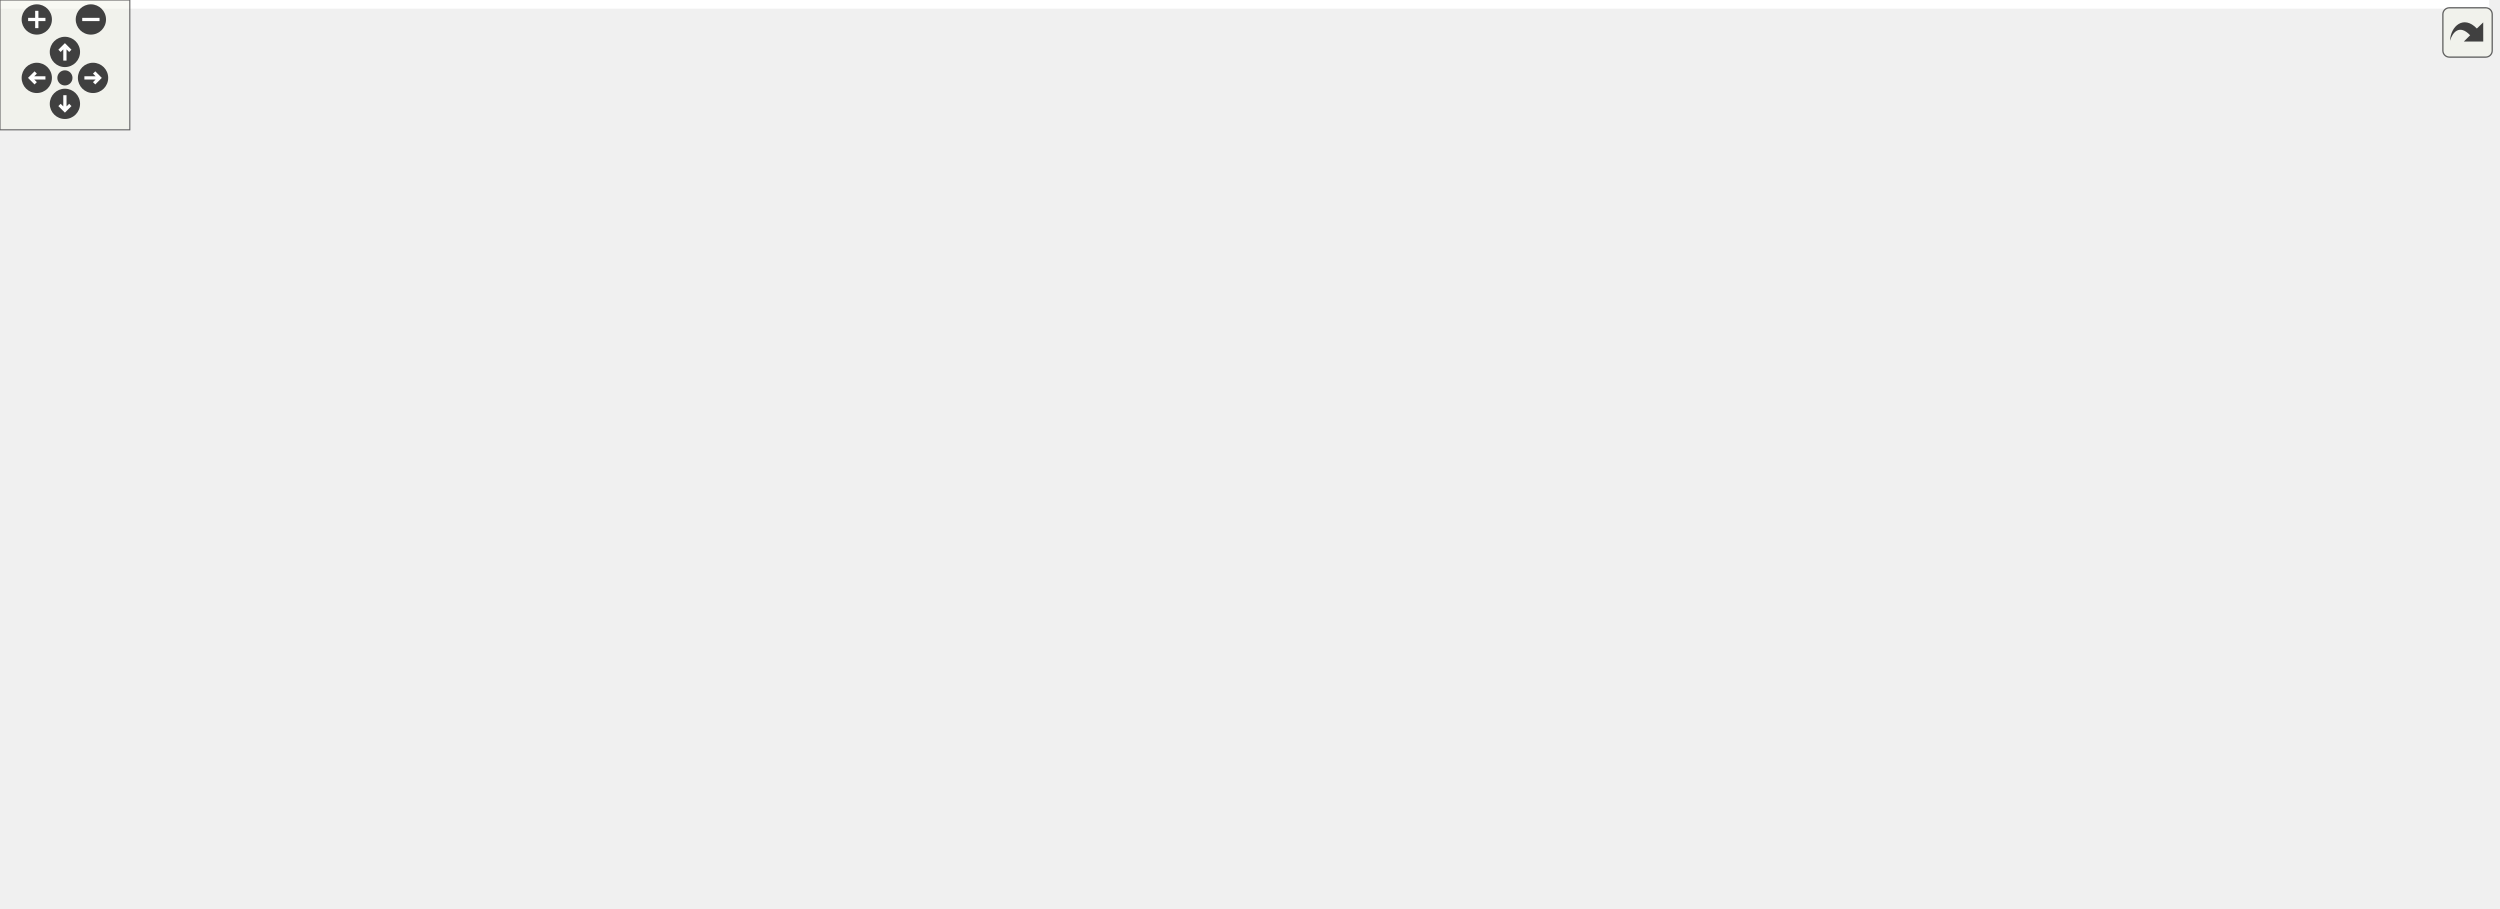
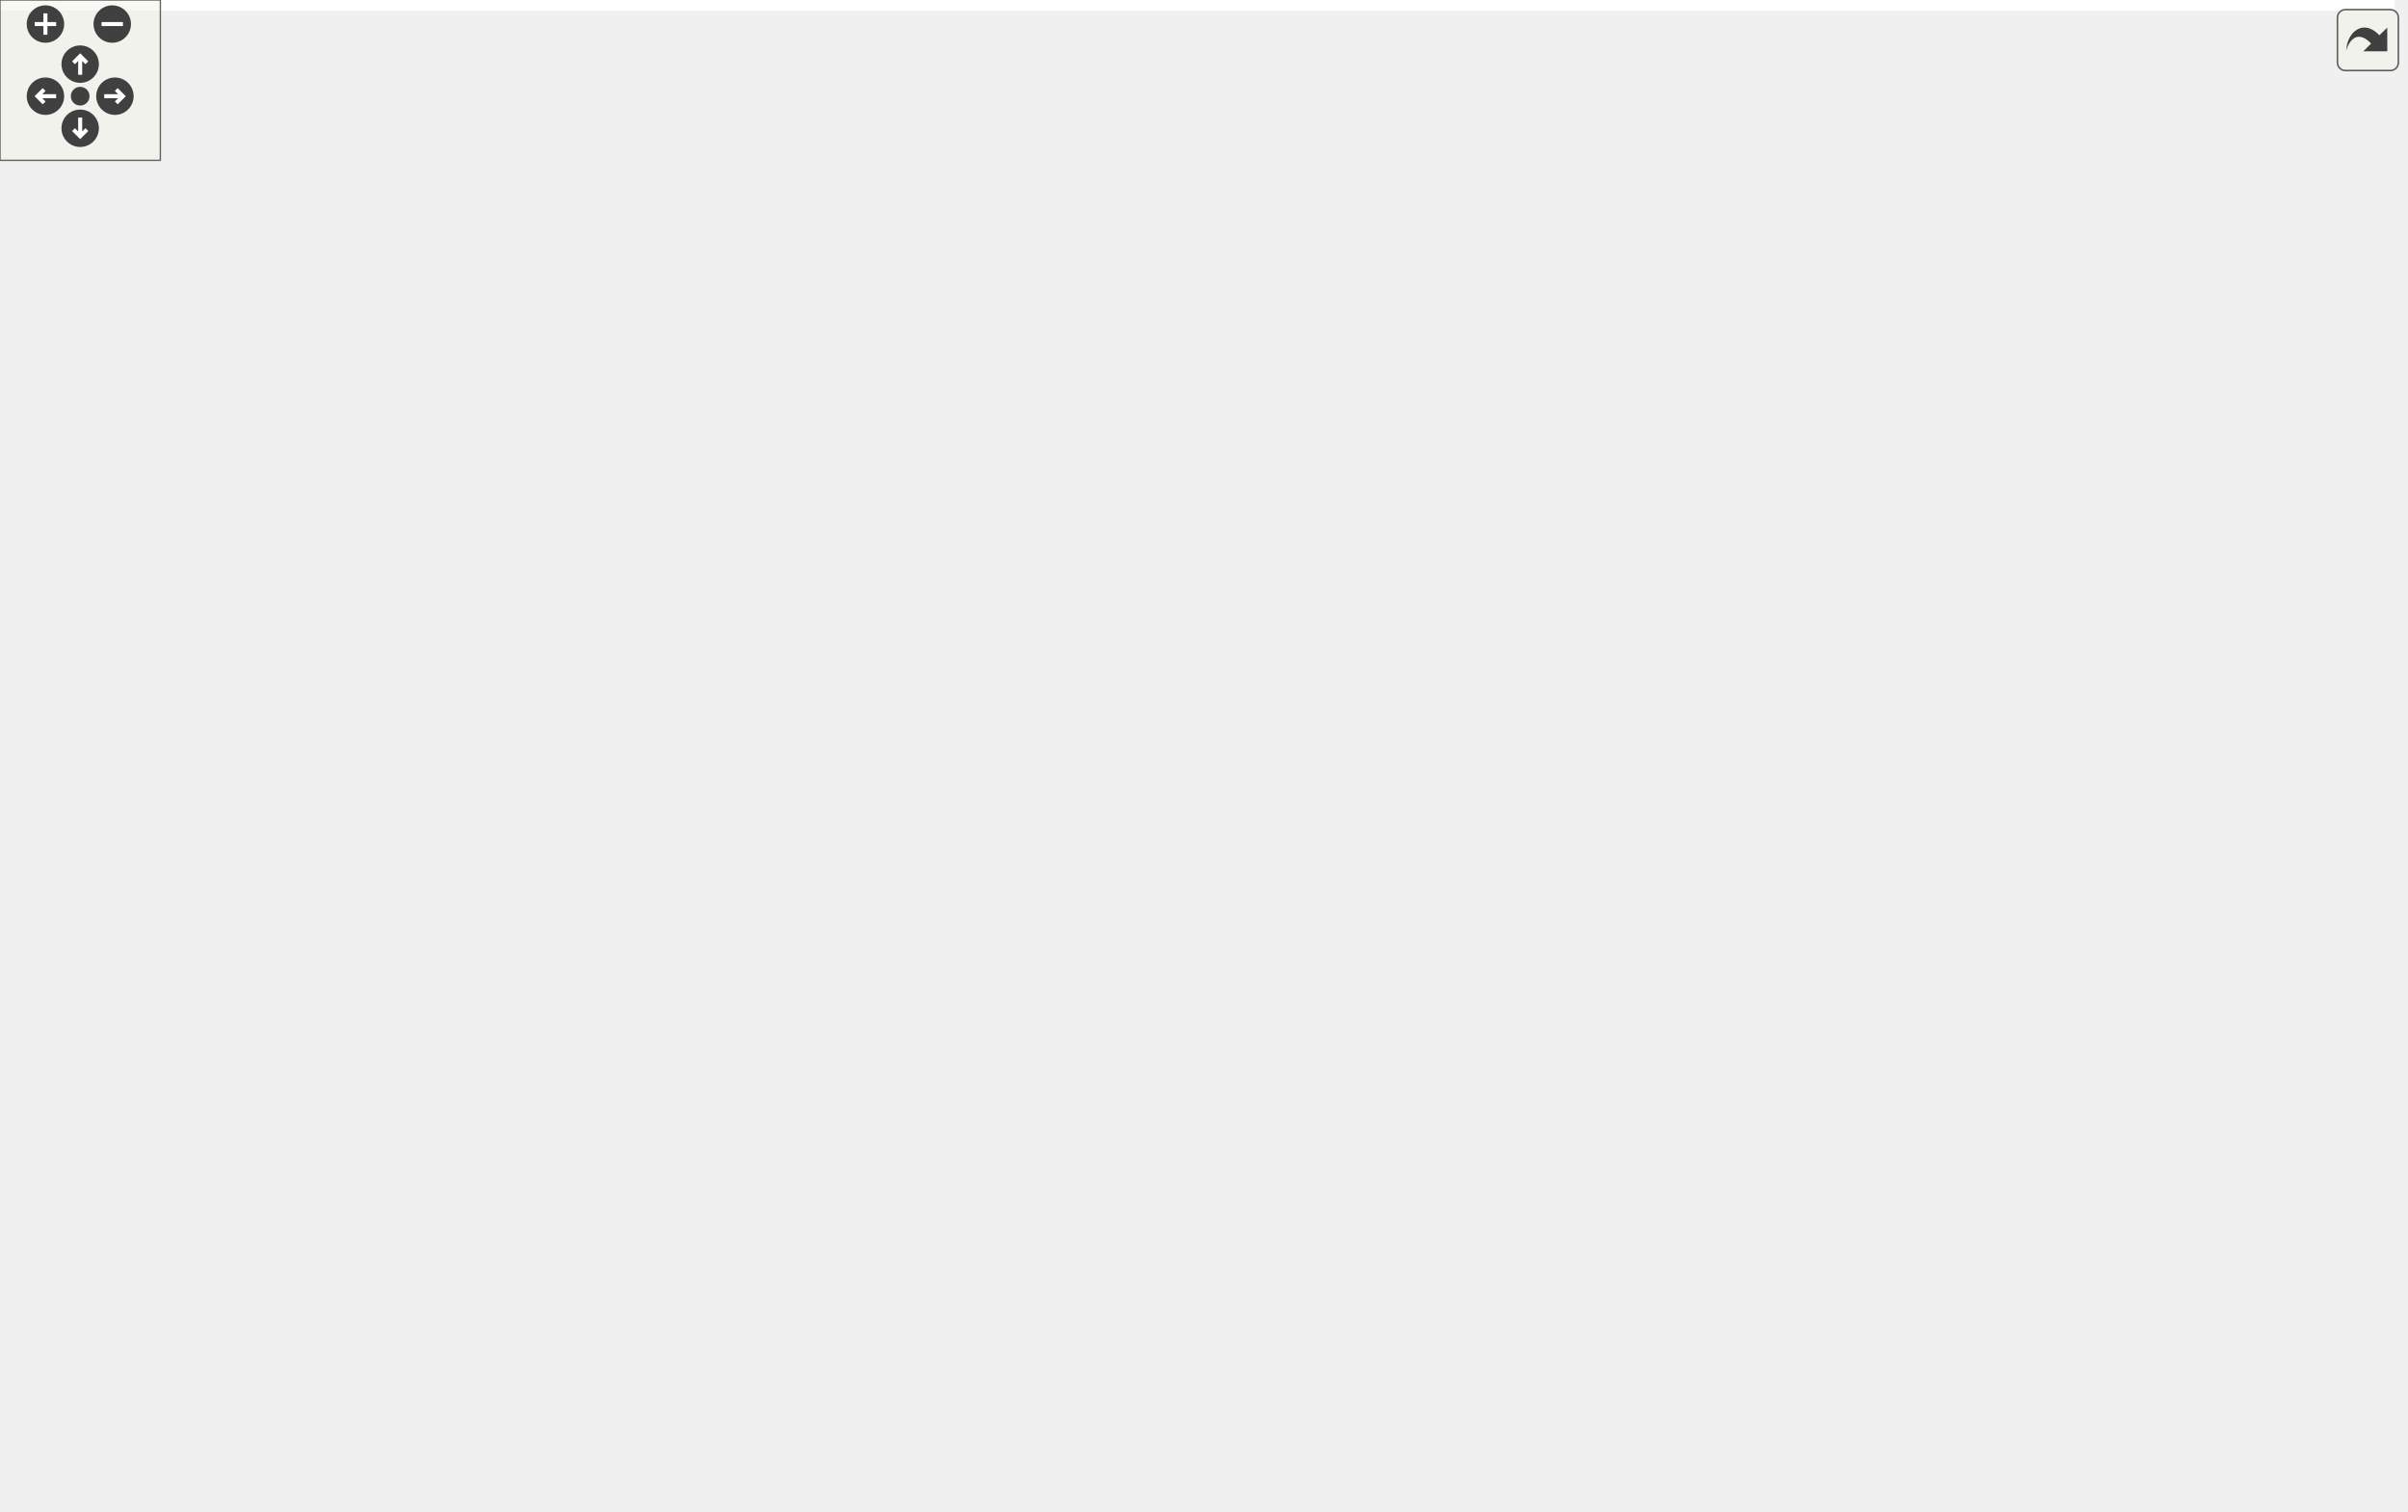
<svg xmlns="http://www.w3.org/2000/svg" xmlns:xlink="http://www.w3.org/1999/xlink" id="main" version="1.1" xml:space="preserve">
  <style type="text/css">
.edge:hover path { stroke: red; }
.edge:hover polygon { stroke: red; fill: red; }
</style>
  <defs>
    <circle id="rim" cx="0" cy="0" r="7" />
    <circle id="rim2" cx="0" cy="0" r="3.5" />
    <g id="zoomPlus">
      <use xlink:href="#rim" fill="#404040">
        <set attributeName="fill" to="#808080" begin="zoomplus.mouseover" end="zoomplus.mouseout" />
      </use>
      <path d="M-4,0h8M0,-4v8" fill="none" stroke="white" stroke-width="1.5" pointer-events="none" />
    </g>
    <g id="zoomMin">
      <use xlink:href="#rim" fill="#404040">
        <set attributeName="fill" to="#808080" begin="zoomminus.mouseover" end="zoomminus.mouseout" />
      </use>
      <path d="M-4,0h8" fill="none" stroke="white" stroke-width="1.5" pointer-events="none" />
    </g>
    <g id="dirArrow">
      <path fill="none" stroke="white" stroke-width="1.5" d="M0,-3.0v7 M-2.5,-0.5L0,-3.0L2.5,-0.5" />
    </g>
    <g id="resetDef">
      <use xlink:href="#rim2" fill="#404040">
        <set attributeName="fill" to="#808080" begin="reset.mouseover" end="reset.mouseout" />
      </use>
    </g>
  </defs>
  <svg id="graph" class="graph">
    <g id="viewport">
-       <polygon fill="white" stroke="transparent" points="-4,4 -4,-359 1150.45,-359 1150.45,4 -4,4" />
+       <polygon fill="white" stroke="transparent" points="-4,4 -4,-505 896,-505 896,4 -4,4" />
      <g id="node1" class="node">
        <g id="a_node1">
          <a xlink:title="Integer値アトム">
-             <polygon fill="#bfbfbf" stroke="black" points="937.45,-0.5 937.45,-19.5 1054.45,-19.5 1054.45,-0.5 937.45,-0.5" />
-             <text text-anchor="middle" x="995.95" y="-7.5" font-family="Helvetica,sans-Serif" font-size="10.00">AstLiteral.IntegerLiteral</text>
+             <polygon fill="#bfbfbf" stroke="black" points="775,-32.5 775,-51.5 892,-51.5 892,-32.5 775,-32.5" />
+             <text text-anchor="middle" x="833.5" y="-39.5" font-family="Helvetica,sans-Serif" font-size="10.00">AstLiteral.IntegerLiteral</text>
          </a>
        </g>
      </g>
      <g id="node2" class="node">
        <g id="a_node2">
          <a xlink:href="classast_1_1_ast_literal.html" target="_top" xlink:title="値を返すことができる終端オブジェクトのクラス">
-             <polygon fill="white" stroke="black" points="838.95,-67.5 838.95,-86.5 896.95,-86.5 896.95,-67.5 838.95,-67.5" />
-             <text text-anchor="middle" x="867.95" y="-74.5" font-family="Helvetica,sans-Serif" font-size="10.00">AstLiteral</text>
+             <polygon fill="white" stroke="black" points="662,-57.5 662,-76.5 720,-76.5 720,-57.5 662,-57.5" />
+             <text text-anchor="middle" x="691" y="-64.5" font-family="Helvetica,sans-Serif" font-size="10.00">AstLiteral</text>
          </a>
        </g>
      </g>
      <g id="edge1" class="edge">
-         <path fill="none" stroke="midnightblue" d="M894,-62.77C919.35,-49.9 957.14,-30.71 978.88,-19.67" />
-         <polygon fill="midnightblue" stroke="midnightblue" points="892.28,-59.72 884.95,-67.37 895.45,-65.96 892.28,-59.72" />
+         <path fill="none" stroke="midnightblue" d="M730.05,-60.23C745.07,-57.56 762.6,-54.44 778.86,-51.54" />
+         <polygon fill="midnightblue" stroke="midnightblue" points="729.33,-56.8 720.09,-62 730.55,-63.69 729.33,-56.8" />
      </g>
      <g id="node3" class="node">
        <g id="a_node3">
          <a xlink:href="classast_1_1_ast_node.html" target="_top" xlink:title="タグなしの順アクセスの子供をもてる抽象構文木のノードのクラス。">
-             <polygon fill="white" stroke="black" points="655.45,-124.5 655.45,-143.5 710.45,-143.5 710.45,-124.5 655.45,-124.5" />
-             <text text-anchor="middle" x="682.95" y="-131.5" font-family="Helvetica,sans-Serif" font-size="10.00">AstNode</text>
+             <polygon fill="white" stroke="black" points="536,-94.5 536,-113.5 591,-113.5 591,-94.5 536,-94.5" />
+             <text text-anchor="middle" x="563.5" y="-101.5" font-family="Helvetica,sans-Serif" font-size="10.00">AstNode</text>
          </a>
        </g>
      </g>
      <g id="edge2" class="edge">
-         <path fill="none" stroke="midnightblue" d="M720.52,-121.83C755.6,-111.4 807.22,-96.06 839.15,-86.56" />
-         <polygon fill="midnightblue" stroke="midnightblue" points="719.24,-118.56 710.65,-124.77 721.23,-125.27 719.24,-118.56" />
+         <path fill="none" stroke="midnightblue" d="M600.82,-93.29C620.19,-87.58 643.67,-80.66 661.68,-75.35" />
+         <polygon fill="midnightblue" stroke="midnightblue" points="599.72,-89.97 591.12,-96.15 601.7,-96.68 599.72,-89.97" />
      </g>
      <g id="node4" class="node">
        <g id="a_node4">
          <a xlink:href="classast_1_1_ast_node_base.html" target="_top" xlink:title=" ">
-             <polygon fill="white" stroke="black" points="419.45,-191.5 419.45,-210.5 496.45,-210.5 496.45,-191.5 419.45,-191.5" />
-             <text text-anchor="middle" x="457.95" y="-198.5" font-family="Helvetica,sans-Serif" font-size="10.00">AstNodeBase</text>
+             <polygon fill="white" stroke="black" points="273.5,-177.5 273.5,-196.5 350.5,-196.5 350.5,-177.5 273.5,-177.5" />
+             <text text-anchor="middle" x="312" y="-184.5" font-family="Helvetica,sans-Serif" font-size="10.00">AstNodeBase</text>
          </a>
        </g>
      </g>
      <g id="edge3" class="edge">
-         <path fill="none" stroke="midnightblue" d="M497.61,-188.54C542.93,-175.45 615.92,-154.36 655.42,-142.95" />
-         <polygon fill="midnightblue" stroke="midnightblue" points="496.47,-185.23 487.83,-191.37 498.41,-191.96 496.47,-185.23" />
+         <path fill="none" stroke="midnightblue" d="M351.3,-174.26C402.33,-157.28 491.33,-127.68 535.73,-112.91" />
+         <polygon fill="midnightblue" stroke="midnightblue" points="350,-171 341.62,-177.48 352.21,-177.64 350,-171" />
      </g>
      <g id="node5" class="node">
        <g id="a_node5">
          <a xlink:title=" ">
-             <polygon fill="white" stroke="#bfbfbf" points="32.95,-335.5 32.95,-354.5 74.95,-354.5 74.95,-335.5 32.95,-335.5" />
-             <text text-anchor="middle" x="53.95" y="-342.5" font-family="Helvetica,sans-Serif" font-size="10.00">String</text>
+             <polygon fill="white" stroke="#bfbfbf" points="16.5,-381.5 16.5,-400.5 58.5,-400.5 58.5,-381.5 16.5,-381.5" />
+             <text text-anchor="middle" x="37.5" y="-388.5" font-family="Helvetica,sans-Serif" font-size="10.00">String</text>
          </a>
        </g>
      </g>
      <g id="edge4" class="edge">
-         <path fill="none" stroke="#9a32cd" stroke-dasharray="5,2" d="M64.44,-326.23C66.05,-323.2 67.62,-320.05 68.95,-317 85.47,-279.28 65.51,-254.37 97.95,-229 104.22,-224.1 327.46,-209.96 419.19,-204.34" />
-         <polygon fill="#9a32cd" stroke="#9a32cd" points="61.24,-324.78 59.39,-335.22 67.34,-328.22 61.24,-324.78" />
-         <text text-anchor="middle" x="123.95" y="-276" font-family="Helvetica,sans-Serif" font-size="10.00"> MOD_AST</text>
-         <text text-anchor="middle" x="123.95" y="-265" font-family="Helvetica,sans-Serif" font-size="10.00">mod_</text>
+         <path fill="none" stroke="#9a32cd" stroke-dasharray="5,2" d="M68.32,-382.58C76.32,-380.38 84.98,-378.05 93,-376 147.42,-362.1 175.6,-386.02 216,-347 237.87,-325.88 220.06,-308.02 234,-281 251.89,-246.32 284.14,-212.67 300.65,-196.68" />
+         <polygon fill="#9a32cd" stroke="#9a32cd" points="67.34,-379.22 58.64,-385.27 69.21,-385.96 67.34,-379.22" />
+         <text text-anchor="middle" x="154.5" y="-390" font-family="Helvetica,sans-Serif" font-size="10.00"> MOD_AST</text>
+         <text text-anchor="middle" x="154.5" y="-379" font-family="Helvetica,sans-Serif" font-size="10.00">mod_</text>
      </g>
      <g id="node15" class="node">
        <g id="a_node15">
          <a xlink:href="classformat_1_1_style.html" target="_top" xlink:title="ノードの表示スタイルに関するプロパティのクラス.">
-             <polygon fill="white" stroke="black" points="241.45,-191.5 241.45,-210.5 280.45,-210.5 280.45,-191.5 241.45,-191.5" />
-             <text text-anchor="middle" x="260.95" y="-198.5" font-family="Helvetica,sans-Serif" font-size="10.00">Style</text>
+             <polygon fill="white" stroke="black" points="292.5,-290.5 292.5,-309.5 331.5,-309.5 331.5,-290.5 292.5,-290.5" />
+             <text text-anchor="middle" x="312" y="-297.5" font-family="Helvetica,sans-Serif" font-size="10.00">Style</text>
          </a>
        </g>
      </g>
      <g id="edge16" class="edge">
-         <path fill="none" stroke="#9a32cd" stroke-dasharray="5,2" d="M27.18,-329.35C23.05,-325.87 19.37,-321.75 16.95,-317 -0.77,-282.13 -9.14,-258.14 16.95,-229 31.84,-212.37 185.77,-204.88 241.2,-202.7" />
-         <polygon fill="#9a32cd" stroke="#9a32cd" points="25.28,-332.29 35.44,-335.28 29.36,-326.61 25.28,-332.29" />
-         <text text-anchor="middle" x="42.95" y="-309" font-family="Helvetica,sans-Serif" font-size="10.00"> childLPAD</text>
-         <text text-anchor="middle" x="42.95" y="-298" font-family="Helvetica,sans-Serif" font-size="10.00">childRPAD</text>
-         <text text-anchor="middle" x="42.95" y="-287" font-family="Helvetica,sans-Serif" font-size="10.00">name</text>
-         <text text-anchor="middle" x="42.95" y="-276" font-family="Helvetica,sans-Serif" font-size="10.00">operSTR</text>
-         <text text-anchor="middle" x="42.95" y="-265" font-family="Helvetica,sans-Serif" font-size="10.00">parenLPAD</text>
-         <text text-anchor="middle" x="42.95" y="-254" font-family="Helvetica,sans-Serif" font-size="10.00">parenLPAR</text>
-         <text text-anchor="middle" x="42.95" y="-243" font-family="Helvetica,sans-Serif" font-size="10.00">parenRPAD</text>
-         <text text-anchor="middle" x="42.95" y="-232" font-family="Helvetica,sans-Serif" font-size="10.00">parenRPAR</text>
+         <path fill="none" stroke="#9a32cd" stroke-dasharray="5,2" d="M68.71,-400.95C105.24,-411.19 167.82,-422.97 216,-402 260.38,-382.69 293.4,-331.29 305.72,-309.73" />
+         <polygon fill="#9a32cd" stroke="#9a32cd" points="69.28,-397.46 58.7,-397.99 67.3,-404.18 69.28,-397.46" />
+         <text text-anchor="middle" x="154.5" y="-493" font-family="Helvetica,sans-Serif" font-size="10.00"> childLPAD</text>
+         <text text-anchor="middle" x="154.5" y="-482" font-family="Helvetica,sans-Serif" font-size="10.00">childRPAD</text>
+         <text text-anchor="middle" x="154.5" y="-471" font-family="Helvetica,sans-Serif" font-size="10.00">name</text>
+         <text text-anchor="middle" x="154.5" y="-460" font-family="Helvetica,sans-Serif" font-size="10.00">operSTR</text>
+         <text text-anchor="middle" x="154.5" y="-449" font-family="Helvetica,sans-Serif" font-size="10.00">parenLPAD</text>
+         <text text-anchor="middle" x="154.5" y="-438" font-family="Helvetica,sans-Serif" font-size="10.00">parenLPAR</text>
+         <text text-anchor="middle" x="154.5" y="-427" font-family="Helvetica,sans-Serif" font-size="10.00">parenRPAD</text>
+         <text text-anchor="middle" x="154.5" y="-416" font-family="Helvetica,sans-Serif" font-size="10.00">parenRPAR</text>
      </g>
      <g id="node6" class="node">
        <g id="a_node6">
          <a xlink:title=" ">
-             <polygon fill="white" stroke="#bfbfbf" points="473.45,-335.5 473.45,-354.5 538.45,-354.5 538.45,-335.5 473.45,-335.5" />
-             <text text-anchor="middle" x="505.95" y="-342.5" font-family="Helvetica,sans-Serif" font-size="10.00">TraceLevel</text>
+             <polygon fill="white" stroke="#bfbfbf" points="5,-181.5 5,-200.5 70,-200.5 70,-181.5 5,-181.5" />
+             <text text-anchor="middle" x="37.5" y="-188.5" font-family="Helvetica,sans-Serif" font-size="10.00">TraceLevel</text>
          </a>
        </g>
      </g>
      <g id="edge5" class="edge">
-         <path fill="none" stroke="#9a32cd" stroke-dasharray="5,2" d="M519.55,-326.74C521.36,-323.65 522.94,-320.34 523.95,-317 535.29,-279.57 545.75,-261.47 523.95,-229 517.6,-219.54 507.29,-213.4 496.69,-209.4" />
-         <polygon fill="#9a32cd" stroke="#9a32cd" points="516.52,-324.97 513.76,-335.2 522.3,-328.93 516.52,-324.97" />
-         <text text-anchor="middle" x="548.95" y="-270.5" font-family="Helvetica,sans-Serif" font-size="10.00"> LOG</text>
+         <path fill="none" stroke="#9a32cd" stroke-dasharray="5,2" d="M80.19,-188.49C84.51,-188.29 88.84,-188.12 93,-188 156.18,-186.12 229.7,-186.27 273.18,-186.6" />
+         <polygon fill="#9a32cd" stroke="#9a32cd" points="80,-184.99 70.19,-188.99 80.35,-191.99 80,-184.99" />
+         <text text-anchor="middle" x="154.5" y="-191" font-family="Helvetica,sans-Serif" font-size="10.00"> LOG</text>
      </g>
      <g id="node7" class="node">
        <g id="a_node7">
          <a xlink:title=" ">
-             <polygon fill="white" stroke="#bfbfbf" points="556.45,-335.5 556.45,-354.5 629.45,-354.5 629.45,-335.5 556.45,-335.5" />
-             <text text-anchor="middle" x="592.95" y="-342.5" font-family="Helvetica,sans-Serif" font-size="10.00">static Report</text>
+             <polygon fill="white" stroke="#bfbfbf" points="1,-143.5 1,-162.5 74,-162.5 74,-143.5 1,-143.5" />
+             <text text-anchor="middle" x="37.5" y="-150.5" font-family="Helvetica,sans-Serif" font-size="10.00">static Report</text>
          </a>
        </g>
      </g>
      <g id="edge6" class="edge">
-         <path fill="none" stroke="#9a32cd" stroke-dasharray="5,2" d="M593.92,-325.24C594.14,-299.87 590.55,-254.81 564.95,-229 559.98,-223.98 525.21,-215.78 496.64,-209.74" />
-         <polygon fill="#9a32cd" stroke="#9a32cd" points="590.41,-325.28 593.61,-335.38 597.41,-325.49 590.41,-325.28" />
-         <text text-anchor="middle" x="604.95" y="-270.5" font-family="Helvetica,sans-Serif" font-size="10.00"> repo</text>
+         <path fill="none" stroke="#9a32cd" stroke-dasharray="5,2" d="M84.44,-156.82C120.34,-160.01 171.44,-164.99 216,-171 234.9,-173.55 255.8,-177 273.18,-180.04" />
+         <polygon fill="#9a32cd" stroke="#9a32cd" points="84.55,-153.32 74.28,-155.93 83.94,-160.29 84.55,-153.32" />
+         <text text-anchor="middle" x="154.5" y="-174" font-family="Helvetica,sans-Serif" font-size="10.00"> repo</text>
      </g>
      <g id="node8" class="node">
        <g id="a_node8">
          <a xlink:title=" ">
-             <polygon fill="white" stroke="#bfbfbf" points="172.45,-335.5 172.45,-354.5 201.45,-354.5 201.45,-335.5 172.45,-335.5" />
-             <text text-anchor="middle" x="186.95" y="-342.5" font-family="Helvetica,sans-Serif" font-size="10.00">int</text>
+             <polygon fill="white" stroke="#bfbfbf" points="23,-323.5 23,-342.5 52,-342.5 52,-323.5 23,-323.5" />
+             <text text-anchor="middle" x="37.5" y="-330.5" font-family="Helvetica,sans-Serif" font-size="10.00">int</text>
          </a>
        </g>
      </g>
      <g id="edge7" class="edge">
-         <path fill="none" stroke="#9a32cd" stroke-dasharray="5,2" d="M187.39,-325.1C188.5,-295.9 192.38,-241.82 205.95,-229 221.15,-214.65 352.6,-206.73 419.37,-203.6" />
-         <polygon fill="#9a32cd" stroke="#9a32cd" points="183.89,-325.16 187.08,-335.26 190.89,-325.37 183.89,-325.16" />
-         <text text-anchor="middle" x="267.45" y="-276" font-family="Helvetica,sans-Serif" font-size="10.00"> BITMASK_PRINT_WIDTH</text>
-         <text text-anchor="middle" x="267.45" y="-265" font-family="Helvetica,sans-Serif" font-size="10.00">UNDEF</text>
+         <path fill="none" stroke="#9a32cd" stroke-dasharray="5,2" d="M57.78,-317.3C67.73,-310 80.4,-301.87 93,-297 144.6,-277.07 166.4,-302.49 216,-278 255.93,-258.29 290.15,-215.81 304.19,-196.68" />
+         <polygon fill="#9a32cd" stroke="#9a32cd" points="55.62,-314.55 49.8,-323.4 59.87,-320.11 55.62,-314.55" />
+         <text text-anchor="middle" x="154.5" y="-311" font-family="Helvetica,sans-Serif" font-size="10.00"> BITMASK_PRINT_WIDTH</text>
+         <text text-anchor="middle" x="154.5" y="-300" font-family="Helvetica,sans-Serif" font-size="10.00">UNDEF</text>
      </g>
      <g id="edge17" class="edge">
-         <path fill="none" stroke="#9a32cd" stroke-dasharray="5,2" d="M172.05,-327.19C169.95,-324 168.12,-320.54 166.95,-317 154.69,-279.86 143.42,-260.24 166.95,-229 184.11,-206.21 219.23,-201.71 241.35,-201.3" />
-         <polygon fill="#9a32cd" stroke="#9a32cd" points="169.43,-329.54 178.29,-335.35 174.99,-325.28 169.43,-329.54" />
-         <text text-anchor="middle" x="176.95" y="-270.5" font-family="Helvetica,sans-Serif" font-size="10.00"> pref</text>
+         <path fill="none" stroke="#9a32cd" stroke-dasharray="5,2" d="M62.82,-333.02C97.15,-332.73 161.69,-331.04 216,-323 242.86,-319.03 273.25,-311.03 292.27,-305.6" />
+         <polygon fill="#9a32cd" stroke="#9a32cd" points="62.38,-329.52 52.4,-333.07 62.41,-336.52 62.38,-329.52" />
+         <text text-anchor="middle" x="154.5" y="-335" font-family="Helvetica,sans-Serif" font-size="10.00"> pref</text>
      </g>
      <g id="node9" class="node">
        <g id="a_node9">
          <a xlink:href="interfacetype_1_1_typable.html" target="_top" xlink:title="抽象ノードがもつ関数型のインタフェース">
-             <polygon fill="white" stroke="black" points="647.95,-335.5 647.95,-354.5 697.95,-354.5 697.95,-335.5 647.95,-335.5" />
-             <text text-anchor="middle" x="672.95" y="-342.5" font-family="Helvetica,sans-Serif" font-size="10.00">Typable</text>
+             <polygon fill="white" stroke="black" points="12.5,-105.5 12.5,-124.5 62.5,-124.5 62.5,-105.5 12.5,-105.5" />
+             <text text-anchor="middle" x="37.5" y="-112.5" font-family="Helvetica,sans-Serif" font-size="10.00">Typable</text>
          </a>
        </g>
      </g>
      <g id="edge8" class="edge">
-         <path fill="none" stroke="#9a32cd" stroke-dasharray="5,2" d="M669.93,-325.31C664.68,-299.29 651.26,-252.69 619.95,-229 579.05,-198.05 556.5,-219.73 505.95,-211 502.94,-210.48 499.83,-209.93 496.71,-209.37" />
-         <polygon fill="#9a32cd" stroke="#9a32cd" points="666.53,-326.15 671.76,-335.36 673.41,-324.9 666.53,-326.15" />
-         <text text-anchor="middle" x="682.95" y="-270.5" font-family="Helvetica,sans-Serif" font-size="10.00"> typing</text>
+         <path fill="none" stroke="#9a32cd" stroke-dasharray="5,2" d="M72.57,-117.22C108.8,-120.27 167.44,-127.15 216,-142 244.8,-150.8 275.94,-166.95 294.44,-177.32" />
+         <polygon fill="#9a32cd" stroke="#9a32cd" points="72.78,-113.73 62.53,-116.43 72.23,-120.71 72.78,-113.73" />
+         <text text-anchor="middle" x="154.5" y="-145" font-family="Helvetica,sans-Serif" font-size="10.00"> typing</text>
      </g>
      <g id="node10" class="node">
        <g id="a_node10">
          <a xlink:title=" ">
-             <polygon fill="white" stroke="#bfbfbf" points="366.95,-335.5 366.95,-354.5 416.95,-354.5 416.95,-335.5 366.95,-335.5" />
-             <text text-anchor="middle" x="391.95" y="-342.5" font-family="Helvetica,sans-Serif" font-size="10.00">boolean</text>
+             <polygon fill="white" stroke="#bfbfbf" points="12.5,-232.5 12.5,-251.5 62.5,-251.5 62.5,-232.5 12.5,-232.5" />
+             <text text-anchor="middle" x="37.5" y="-239.5" font-family="Helvetica,sans-Serif" font-size="10.00">boolean</text>
          </a>
        </g>
      </g>
      <g id="edge9" class="edge">
-         <path fill="none" stroke="#9a32cd" stroke-dasharray="5,2" d="M416.21,-329.62C420.68,-326 424.9,-321.77 427.95,-317 449.54,-283.31 435.14,-267.23 446.95,-229 448.87,-222.81 451.62,-216.06 453.89,-210.86" />
-         <polygon fill="#9a32cd" stroke="#9a32cd" points="414.17,-326.78 408.09,-335.45 418.25,-332.47 414.17,-326.78" />
-         <text text-anchor="middle" x="483.45" y="-270.5" font-family="Helvetica,sans-Serif" font-size="10.00"> DEBUG_REPO</text>
+         <path fill="none" stroke="#9a32cd" stroke-dasharray="5,2" d="M70.96,-228.93C78.13,-226.37 85.76,-223.89 93,-222 126.29,-213.31 220.07,-199.6 273.15,-192.18" />
+         <polygon fill="#9a32cd" stroke="#9a32cd" points="69.68,-225.67 61.52,-232.43 72.12,-232.23 69.68,-225.67" />
+         <text text-anchor="middle" x="154.5" y="-225" font-family="Helvetica,sans-Serif" font-size="10.00"> DEBUG_REPO</text>
      </g>
      <g id="edge18" class="edge">
-         <path fill="none" stroke="#9a32cd" stroke-dasharray="5,2" d="M364.49,-329.64C359.72,-326.08 355.24,-321.86 351.95,-317 329.53,-283.86 359.1,-259.28 332.95,-229 319.78,-213.74 297.09,-207.09 280.7,-204.2" />
-         <polygon fill="#9a32cd" stroke="#9a32cd" points="362.93,-332.81 373.21,-335.36 366.77,-326.95 362.93,-332.81" />
-         <text text-anchor="middle" x="387.95" y="-276" font-family="Helvetica,sans-Serif" font-size="10.00"> preoperSupress</text>
-         <text text-anchor="middle" x="387.95" y="-265" font-family="Helvetica,sans-Serif" font-size="10.00">toInline</text>
+         <path fill="none" stroke="#9a32cd" stroke-dasharray="5,2" d="M72.82,-241.14C109.01,-241.06 167.42,-243.27 216,-256 245.19,-263.65 276.47,-279.88 294.85,-290.34" />
+         <polygon fill="#9a32cd" stroke="#9a32cd" points="72.75,-237.64 62.78,-241.23 72.81,-244.64 72.75,-237.64" />
+         <text text-anchor="middle" x="154.5" y="-270" font-family="Helvetica,sans-Serif" font-size="10.00"> preoperSupress</text>
+         <text text-anchor="middle" x="154.5" y="-259" font-family="Helvetica,sans-Serif" font-size="10.00">toInline</text>
      </g>
      <g id="node11" class="node">
        <g id="a_node11">
          <a xlink:href="interfaceformat_1_1_x_formattable_1_1_navigatable.html" target="_top" xlink:title="木構造の分岐ノードとして清書可能なオブジェクトのクラス">
-             <polygon fill="white" stroke="black" points="688.95,-191.5 688.95,-210.5 818.95,-210.5 818.95,-191.5 688.95,-191.5" />
-             <text text-anchor="middle" x="753.95" y="-198.5" font-family="Helvetica,sans-Serif" font-size="10.00">XFormattable.Navigatable</text>
+             <polygon fill="white" stroke="black" points="247,-114.5 247,-133.5 377,-133.5 377,-114.5 247,-114.5" />
+             <text text-anchor="middle" x="312" y="-121.5" font-family="Helvetica,sans-Serif" font-size="10.00">XFormattable.Navigatable</text>
          </a>
        </g>
      </g>
      <g id="edge10" class="edge">
-         <path fill="none" stroke="midnightblue" d="M736.86,-184.36C722.91,-171.58 703.7,-153.99 692.38,-143.63" />
-         <polygon fill="midnightblue" stroke="midnightblue" points="734.64,-187.06 744.38,-191.23 739.36,-181.9 734.64,-187.06" />
+         <path fill="none" stroke="midnightblue" d="M387.4,-118.04C437.48,-114.02 500.56,-108.97 535.7,-106.15" />
+         <polygon fill="midnightblue" stroke="midnightblue" points="386.94,-114.56 377.25,-118.85 387.5,-121.54 386.94,-114.56" />
      </g>
      <g id="node12" class="node">
        <g id="a_node12">
          <a xlink:href="interfaceformat_1_1_x_formattable.html" target="_top" xlink:title="入れ子フォーマット出力可能なオブジェクトのインタフェース。">
-             <polygon fill="white" stroke="black" points="716.45,-335.5 716.45,-354.5 791.45,-354.5 791.45,-335.5 716.45,-335.5" />
-             <text text-anchor="middle" x="753.95" y="-342.5" font-family="Helvetica,sans-Serif" font-size="10.00">XFormattable</text>
+             <polygon fill="white" stroke="black" points="0,-59.5 0,-78.5 75,-78.5 75,-59.5 0,-59.5" />
+             <text text-anchor="middle" x="37.5" y="-66.5" font-family="Helvetica,sans-Serif" font-size="10.00">XFormattable</text>
          </a>
        </g>
      </g>
      <g id="edge11" class="edge">
-         <path fill="none" stroke="midnightblue" d="M753.95,-325.11C753.95,-293.93 753.95,-232.93 753.95,-210.52" />
-         <polygon fill="midnightblue" stroke="midnightblue" points="750.45,-325.12 753.95,-335.12 757.45,-325.12 750.45,-325.12" />
+         <path fill="none" stroke="midnightblue" d="M85.27,-75.89C121.21,-81.48 171.98,-90.07 216,-100 224.1,-101.83 225.97,-102.89 234,-105 246.12,-108.18 259.35,-111.5 271.38,-114.46" />
+         <polygon fill="midnightblue" stroke="midnightblue" points="85.5,-72.38 75.08,-74.32 84.43,-79.3 85.5,-72.38" />
      </g>
      <g id="node13" class="node">
        <g id="a_node13">
          <a xlink:href="interfaceformat_1_1_x_formattable_1_1_typed_formattable.html" target="_top" xlink:title="ノードの型情報をもつ書式出力可能なオブジェクトのインタフェース．">
-             <polygon fill="white" stroke="black" points="514.95,-191.5 514.95,-210.5 670.95,-210.5 670.95,-191.5 514.95,-191.5" />
-             <text text-anchor="middle" x="592.95" y="-198.5" font-family="Helvetica,sans-Serif" font-size="10.00">XFormattable.TypedFormattable</text>
+             <polygon fill="white" stroke="black" points="234,-76.5 234,-95.5 390,-95.5 390,-76.5 234,-76.5" />
+             <text text-anchor="middle" x="312" y="-83.5" font-family="Helvetica,sans-Serif" font-size="10.00">XFormattable.TypedFormattable</text>
          </a>
        </g>
      </g>
      <g id="edge13" class="edge">
-         <path fill="none" stroke="midnightblue" d="M748.66,-325.52C739.97,-296.44 722.14,-241.99 706.95,-229 696.67,-220.21 684.04,-214.16 670.98,-210.03" />
-         <polygon fill="midnightblue" stroke="midnightblue" points="745.34,-326.66 751.51,-335.28 752.06,-324.7 745.34,-326.66" />
+         <path fill="none" stroke="midnightblue" d="M85.42,-69.54C121.23,-70.21 171.78,-71.7 216,-75 221.8,-75.43 227.78,-75.95 233.8,-76.53" />
+         <polygon fill="midnightblue" stroke="midnightblue" points="85.32,-66.04 75.26,-69.37 85.2,-73.04 85.32,-66.04" />
      </g>
      <g id="edge12" class="edge">
-         <path fill="none" stroke="midnightblue" d="M613.63,-185.07C631.39,-172.24 656.39,-154.19 671.01,-143.63" />
-         <polygon fill="midnightblue" stroke="midnightblue" points="611.15,-182.54 605.09,-191.23 615.25,-188.22 611.15,-182.54" />
+         <path fill="none" stroke="midnightblue" d="M400.27,-92.3C447.94,-95.74 503.66,-99.75 535.83,-102.08" />
+         <polygon fill="midnightblue" stroke="midnightblue" points="400.46,-88.8 390.23,-91.57 399.96,-95.78 400.46,-88.8" />
      </g>
      <g id="node14" class="node">
        <g id="a_node14">
          <a xlink:title=" ">
-             <polygon fill="white" stroke="#bfbfbf" points="836.95,-191.5 836.95,-210.5 888.95,-210.5 888.95,-191.5 836.95,-191.5" />
-             <text text-anchor="middle" x="862.95" y="-198.5" font-family="Helvetica,sans-Serif" font-size="10.00">Boolean</text>
+             <polygon fill="white" stroke="#bfbfbf" points="286,-38.5 286,-57.5 338,-57.5 338,-38.5 286,-38.5" />
+             <text text-anchor="middle" x="312" y="-45.5" font-family="Helvetica,sans-Serif" font-size="10.00">Boolean</text>
          </a>
        </g>
      </g>
      <g id="edge14" class="edge">
-         <path fill="none" stroke="#9a32cd" stroke-dasharray="5,2" d="M829.55,-187.94C793.84,-175.04 738.13,-154.92 706.67,-143.56" />
-         <polygon fill="#9a32cd" stroke="#9a32cd" points="828.46,-191.26 839.05,-191.37 830.83,-184.68 828.46,-191.26" />
-         <text text-anchor="middle" x="821.95" y="-165" font-family="Helvetica,sans-Serif" font-size="10.00"> DEBUG_CHILD</text>
+         <path fill="none" stroke="#9a32cd" stroke-dasharray="5,2" d="M348.33,-52.28C383.16,-56.89 437.73,-65.2 484,-77 502.43,-81.7 522.73,-88.73 538.06,-94.44" />
+         <polygon fill="#9a32cd" stroke="#9a32cd" points="348.56,-48.78 338.19,-50.96 347.66,-55.72 348.56,-48.78" />
+         <text text-anchor="middle" x="446" y="-80" font-family="Helvetica,sans-Serif" font-size="10.00"> DEBUG_CHILD</text>
      </g>
      <g id="edge15" class="edge">
-         <path fill="none" stroke="#9a32cd" stroke-dasharray="5,2" d="M290.57,-195.44C368.66,-183.41 579.34,-150.96 655.23,-139.27" />
-         <polygon fill="#9a32cd" stroke="#9a32cd" points="289.81,-192.01 280.46,-197 290.88,-198.93 289.81,-192.01" />
-         <text text-anchor="middle" x="506.45" y="-165" font-family="Helvetica,sans-Serif" font-size="10.00"> sty</text>
+         <path fill="none" stroke="#9a32cd" stroke-dasharray="5,2" d="M333.51,-283.89C383.51,-244.61 510.5,-144.85 550.35,-113.55" />
+         <polygon fill="#9a32cd" stroke="#9a32cd" points="331.07,-281.35 325.37,-290.28 335.4,-286.86 331.07,-281.35" />
+         <text text-anchor="middle" x="446" y="-228" font-family="Helvetica,sans-Serif" font-size="10.00"> sty</text>
      </g>
      <g id="node16" class="node">
        <g id="a_node16">
          <a xlink:href="interfacecmd_1_1_generatable_1_1_evaluatable.html" target="_top" xlink:title="評価して値を返すノードのインタフェース．必ずしもコードを生成しなくても良い．">
-             <polygon fill="white" stroke="black" points="806.45,-124.5 806.45,-143.5 929.45,-143.5 929.45,-124.5 806.45,-124.5" />
-             <text text-anchor="middle" x="867.95" y="-131.5" font-family="Helvetica,sans-Serif" font-size="10.00">Generatable.Evaluatable</text>
+             <polygon fill="white" stroke="black" points="502,-37.5 502,-56.5 625,-56.5 625,-37.5 502,-37.5" />
+             <text text-anchor="middle" x="563.5" y="-44.5" font-family="Helvetica,sans-Serif" font-size="10.00">Generatable.Evaluatable</text>
          </a>
        </g>
      </g>
      <g id="edge19" class="edge">
-         <path fill="none" stroke="midnightblue" d="M867.95,-114.12C867.95,-104.82 867.95,-94.06 867.95,-86.71" />
-         <polygon fill="midnightblue" stroke="midnightblue" points="864.45,-114.41 867.95,-124.41 871.45,-114.41 864.45,-114.41" />
+         <path fill="none" stroke="midnightblue" d="M634.46,-58.15C644.16,-59.69 653.62,-61.2 661.91,-62.52" />
+         <polygon fill="midnightblue" stroke="midnightblue" points="634.74,-54.65 624.31,-56.53 633.63,-61.56 634.74,-54.65" />
      </g>
      <g id="node17" class="node">
        <g id="a_node17">
          <a xlink:href="interfacecmd_1_1_generatable.html" target="_top" xlink:title="変換してコードを生成できるノードのインタフェース.">
-             <polygon fill="white" stroke="black" points="911.45,-191.5 911.45,-210.5 980.45,-210.5 980.45,-191.5 911.45,-191.5" />
-             <text text-anchor="middle" x="945.95" y="-198.5" font-family="Helvetica,sans-Serif" font-size="10.00">Generatable</text>
-           </a>
-         </g>
-       </g>
-       <g id="edge22" class="edge">
-         <path fill="none" stroke="midnightblue" d="M949.71,-181.28C955.04,-155.39 965.44,-107.32 976.95,-67 981.8,-50.02 988.71,-30.58 992.72,-19.65" />
-         <polygon fill="midnightblue" stroke="midnightblue" points="946.25,-180.71 947.69,-191.21 953.11,-182.11 946.25,-180.71" />
+             <polygon fill="white" stroke="black" points="277.5,-0.5 277.5,-19.5 346.5,-19.5 346.5,-0.5 277.5,-0.5" />
+             <text text-anchor="middle" x="312" y="-7.5" font-family="Helvetica,sans-Serif" font-size="10.00">Generatable</text>
+           </a>
+         </g>
      </g>
      <g id="edge20" class="edge">
-         <path fill="none" stroke="midnightblue" d="M935.98,-182.48C931.42,-175.52 925.56,-167.8 918.95,-162 910.21,-154.34 898.92,-148.08 889.19,-143.52" />
-         <polygon fill="midnightblue" stroke="midnightblue" points="933.14,-184.55 941.34,-191.26 939.12,-180.9 933.14,-184.55" />
+         <path fill="none" stroke="midnightblue" d="M356.92,-12.07C391.62,-14.2 441.18,-18.32 484,-26 499.83,-28.84 517.13,-33.31 531.45,-37.4" />
+         <polygon fill="midnightblue" stroke="midnightblue" points="356.83,-8.56 346.65,-11.48 356.43,-15.55 356.83,-8.56" />
      </g>
      <g id="node18" class="node">
        <g id="a_node18">
-           <a xlink:href="class_typed_formattable.html" target="_top" xlink:title=" ">
-             <polygon fill="white" stroke="black" points="986.45,-67.5 986.45,-86.5 1081.45,-86.5 1081.45,-67.5 986.45,-67.5" />
-             <text text-anchor="middle" x="1033.95" y="-74.5" font-family="Helvetica,sans-Serif" font-size="10.00">TypedFormattable</text>
+           <a xlink:title=" ">
+             <polygon fill="white" stroke="#bfbfbf" points="667.5,-19.5 667.5,-38.5 714.5,-38.5 714.5,-19.5 667.5,-19.5" />
+             <text text-anchor="middle" x="691" y="-26.5" font-family="Helvetica,sans-Serif" font-size="10.00">Integer</text>
          </a>
        </g>
      </g>
      <g id="edge21" class="edge">
-         <path fill="none" stroke="midnightblue" d="M1023.74,-58.53C1016.38,-45.95 1006.77,-29.51 1001,-19.63" />
-         <polygon fill="midnightblue" stroke="midnightblue" points="1020.76,-60.37 1028.83,-67.23 1026.8,-56.83 1020.76,-60.37" />
-       </g>
-       <g id="node19" class="node">
-         <g id="a_node19">
-           <a xlink:title=" ">
-             <polygon fill="white" stroke="#bfbfbf" points="1099.45,-67.5 1099.45,-86.5 1146.45,-86.5 1146.45,-67.5 1099.45,-67.5" />
-             <text text-anchor="middle" x="1122.95" y="-74.5" font-family="Helvetica,sans-Serif" font-size="10.00">Integer</text>
-           </a>
-         </g>
-       </g>
-       <g id="edge23" class="edge">
-         <path fill="none" stroke="#9a32cd" stroke-dasharray="5,2" d="M1097.11,-62.77C1071.96,-49.9 1034.46,-30.71 1012.89,-19.67" />
-         <polygon fill="#9a32cd" stroke="#9a32cd" points="1095.59,-65.93 1106.09,-67.37 1098.78,-59.7 1095.59,-65.93" />
-         <text text-anchor="middle" x="1076.45" y="-41" font-family="Helvetica,sans-Serif" font-size="10.00"> ival</text>
+         <path fill="none" stroke="#9a32cd" stroke-dasharray="5,2" d="M724.8,-32.03C739.7,-33.41 757.77,-35.09 774.82,-36.66" />
+         <polygon fill="#9a32cd" stroke="#9a32cd" points="724.85,-28.52 714.57,-31.09 724.21,-35.5 724.85,-28.52" />
+         <text text-anchor="middle" x="747.5" y="-38" font-family="Helvetica,sans-Serif" font-size="10.00"> ival</text>
      </g>
    </g>
  </svg>
  <g id="navigator" transform="translate(0 0)" fill="#404254">
    <rect fill="#f2f5e9" fill-opacity="0.5" stroke="#606060" stroke-width=".5" x="0" y="0" width="60" height="60" />
    <use id="zoomplus" xlink:href="#zoomPlus" x="17" y="9" />
    <use id="zoomminus" xlink:href="#zoomMin" x="42" y="9" />
    <use id="reset" xlink:href="#resetDef" x="30" y="36" />
    <g id="arrowUp" xlink:href="#dirArrow" transform="translate(30 24)">
      <use xlink:href="#rim" fill="#404040">
        <set attributeName="fill" to="#808080" begin="arrowUp.mouseover" end="arrowUp.mouseout" />
      </use>
      <path fill="none" stroke="white" stroke-width="1.5" d="M0,-3.0v7 M-2.5,-0.5L0,-3.0L2.5,-0.5" />
    </g>
    <g id="arrowRight" xlink:href="#dirArrow" transform="rotate(90) translate(36 -43)">
      <use xlink:href="#rim" fill="#404040">
        <set attributeName="fill" to="#808080" begin="arrowRight.mouseover" end="arrowRight.mouseout" />
      </use>
      <path fill="none" stroke="white" stroke-width="1.5" d="M0,-3.0v7 M-2.5,-0.5L0,-3.0L2.5,-0.5" />
    </g>
    <g id="arrowDown" xlink:href="#dirArrow" transform="rotate(180) translate(-30 -48)">
      <use xlink:href="#rim" fill="#404040">
        <set attributeName="fill" to="#808080" begin="arrowDown.mouseover" end="arrowDown.mouseout" />
      </use>
      <path fill="none" stroke="white" stroke-width="1.5" d="M0,-3.0v7 M-2.5,-0.5L0,-3.0L2.5,-0.5" />
    </g>
    <g id="arrowLeft" xlink:href="#dirArrow" transform="rotate(270) translate(-36 17)">
      <use xlink:href="#rim" fill="#404040">
        <set attributeName="fill" to="#808080" begin="arrowLeft.mouseover" end="arrowLeft.mouseout" />
      </use>
      <path fill="none" stroke="white" stroke-width="1.5" d="M0,-3.0v7 M-2.5,-0.5L0,-3.0L2.5,-0.5" />
    </g>
  </g>
  <svg viewBox="0 0 15 15" width="100%" height="30px" preserveAspectRatio="xMaxYMin meet">
    <g id="arrow_out" transform="scale(0.3 0.3)">
      <a xlink:href="classast_1_1_ast_literal_1_1_integer_literal__coll__graph_org.svg" target="_base">
        <rect id="button" ry="5" rx="5" y="6" x="6" height="38" width="38" fill="#f2f5e9" fill-opacity="0.5" stroke="#606060" stroke-width="1.0" />
        <path id="arrow" d="M 11.5,31.437 C 11.94,20.098 22.043,11.323 32.159,21.979 L 37.069,17.246 C 37.069,17.246 37.088,32 37.088,32 L 22.16,31.978 C 22.16,31.978 26.998,27.14 26.998,27.14 C 18.529,18.264 13.292,25.23 11.5,31.437 z" style="fill:#404040;" />
      </a>
    </g>
  </svg>
</svg>
